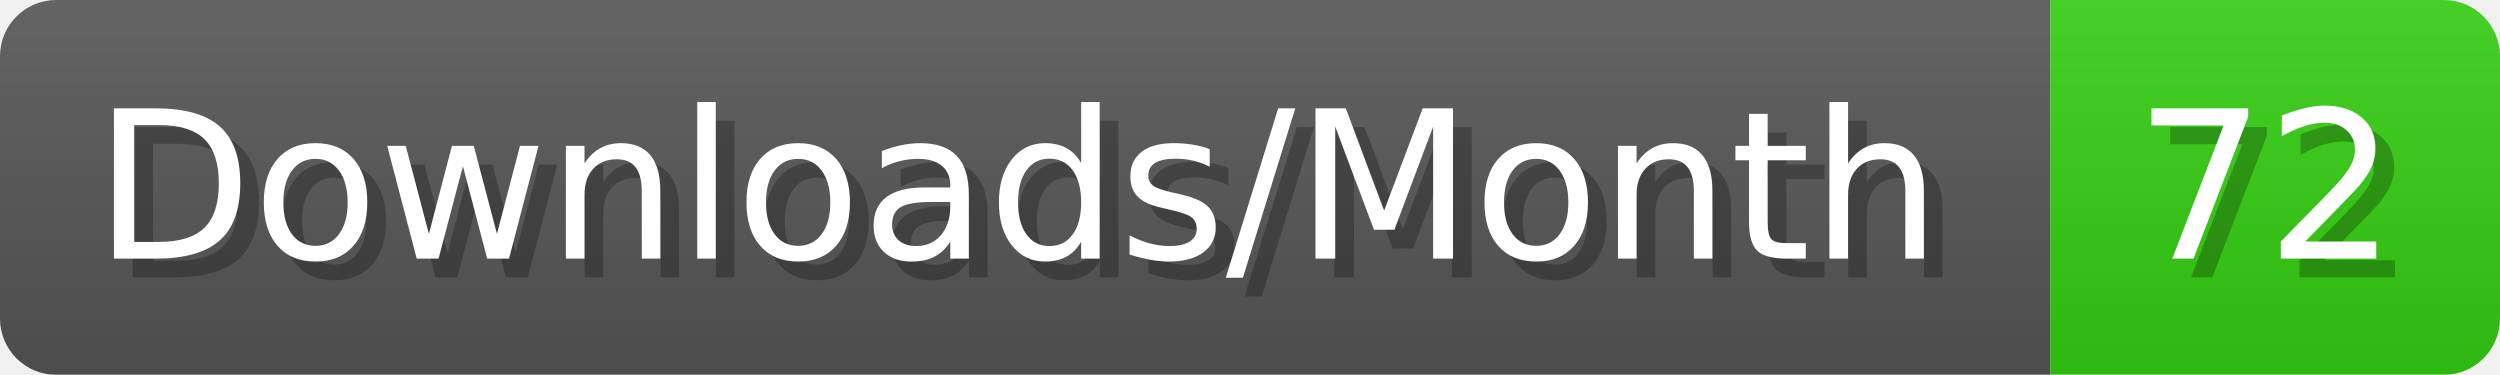
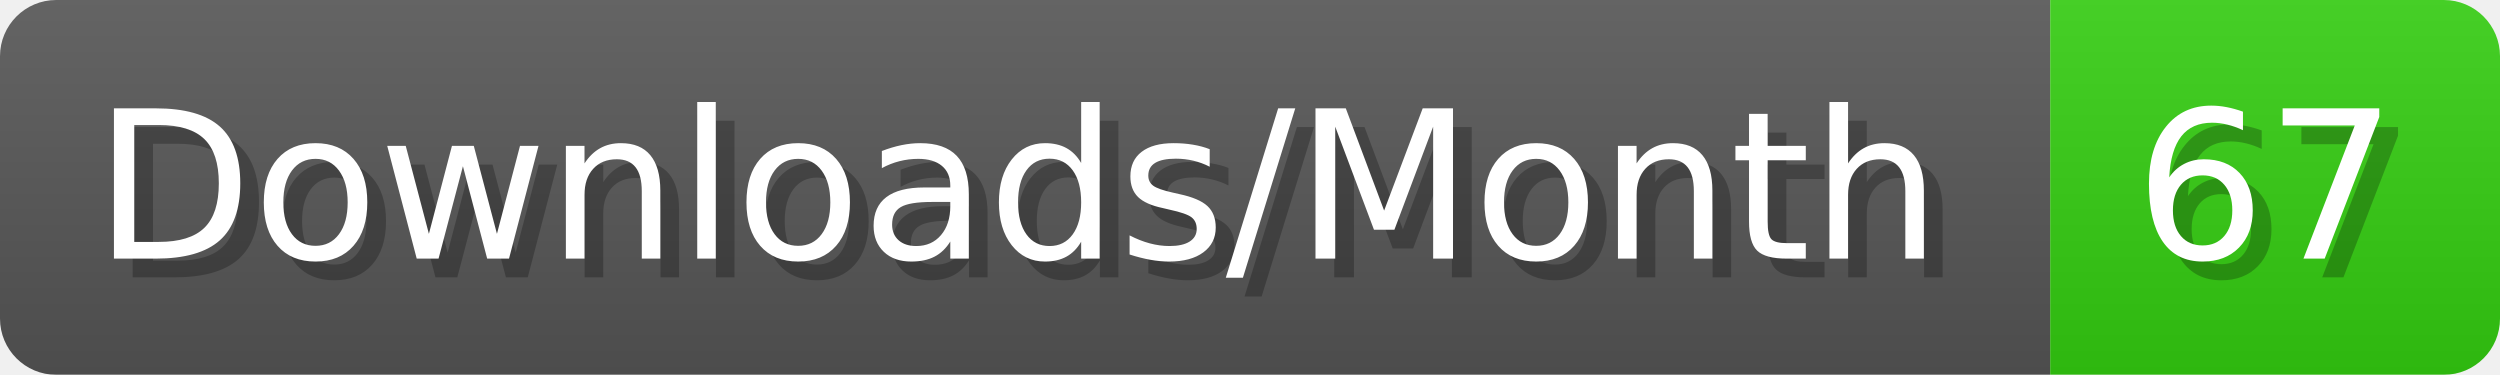
- <svg xmlns="http://www.w3.org/2000/svg" width="133.4" height="20" viewBox="0 0 1334 200" role="img" aria-label="Downloads/Month: 72">
+ <svg xmlns="http://www.w3.org/2000/svg" width="133.4" height="20" viewBox="0 0 1334 200" role="img" aria-label="Downloads/Month: 67">
  <linearGradient id="YlXUI" x2="0" y2="100%">
    <stop offset="0" stop-opacity=".1" stop-color="#EEE" />
    <stop offset="1" stop-opacity=".1" />
  </linearGradient>
  <mask id="JHhop">
    <rect width="1334" height="200" rx="30" fill="#FFF" />
  </mask>
  <g mask="url(#JHhop)">
    <rect width="1094" height="200" fill="#555" />
    <rect width="240" height="200" fill="#3C1" x="1094" />
    <rect width="1334" height="200" fill="url(#YlXUI)" />
  </g>
  <g aria-hidden="true" fill="#fff" text-anchor="start" font-family="Verdana,DejaVu Sans,sans-serif" font-size="110">
    <text x="60" y="148" textLength="994" fill="#000" opacity="0.25">Downloads/Month</text>
    <text x="50" y="138" textLength="994">Downloads/Month</text>
-     <text x="1149" y="148" textLength="140" fill="#000" opacity="0.25">72</text>
-     <text x="1139" y="138" textLength="140">72</text>
+     <text x="1149" y="148" textLength="140" fill="#000" opacity="0.25">67</text>
+     <text x="1139" y="138" textLength="140">67</text>
  </g>
</svg>
